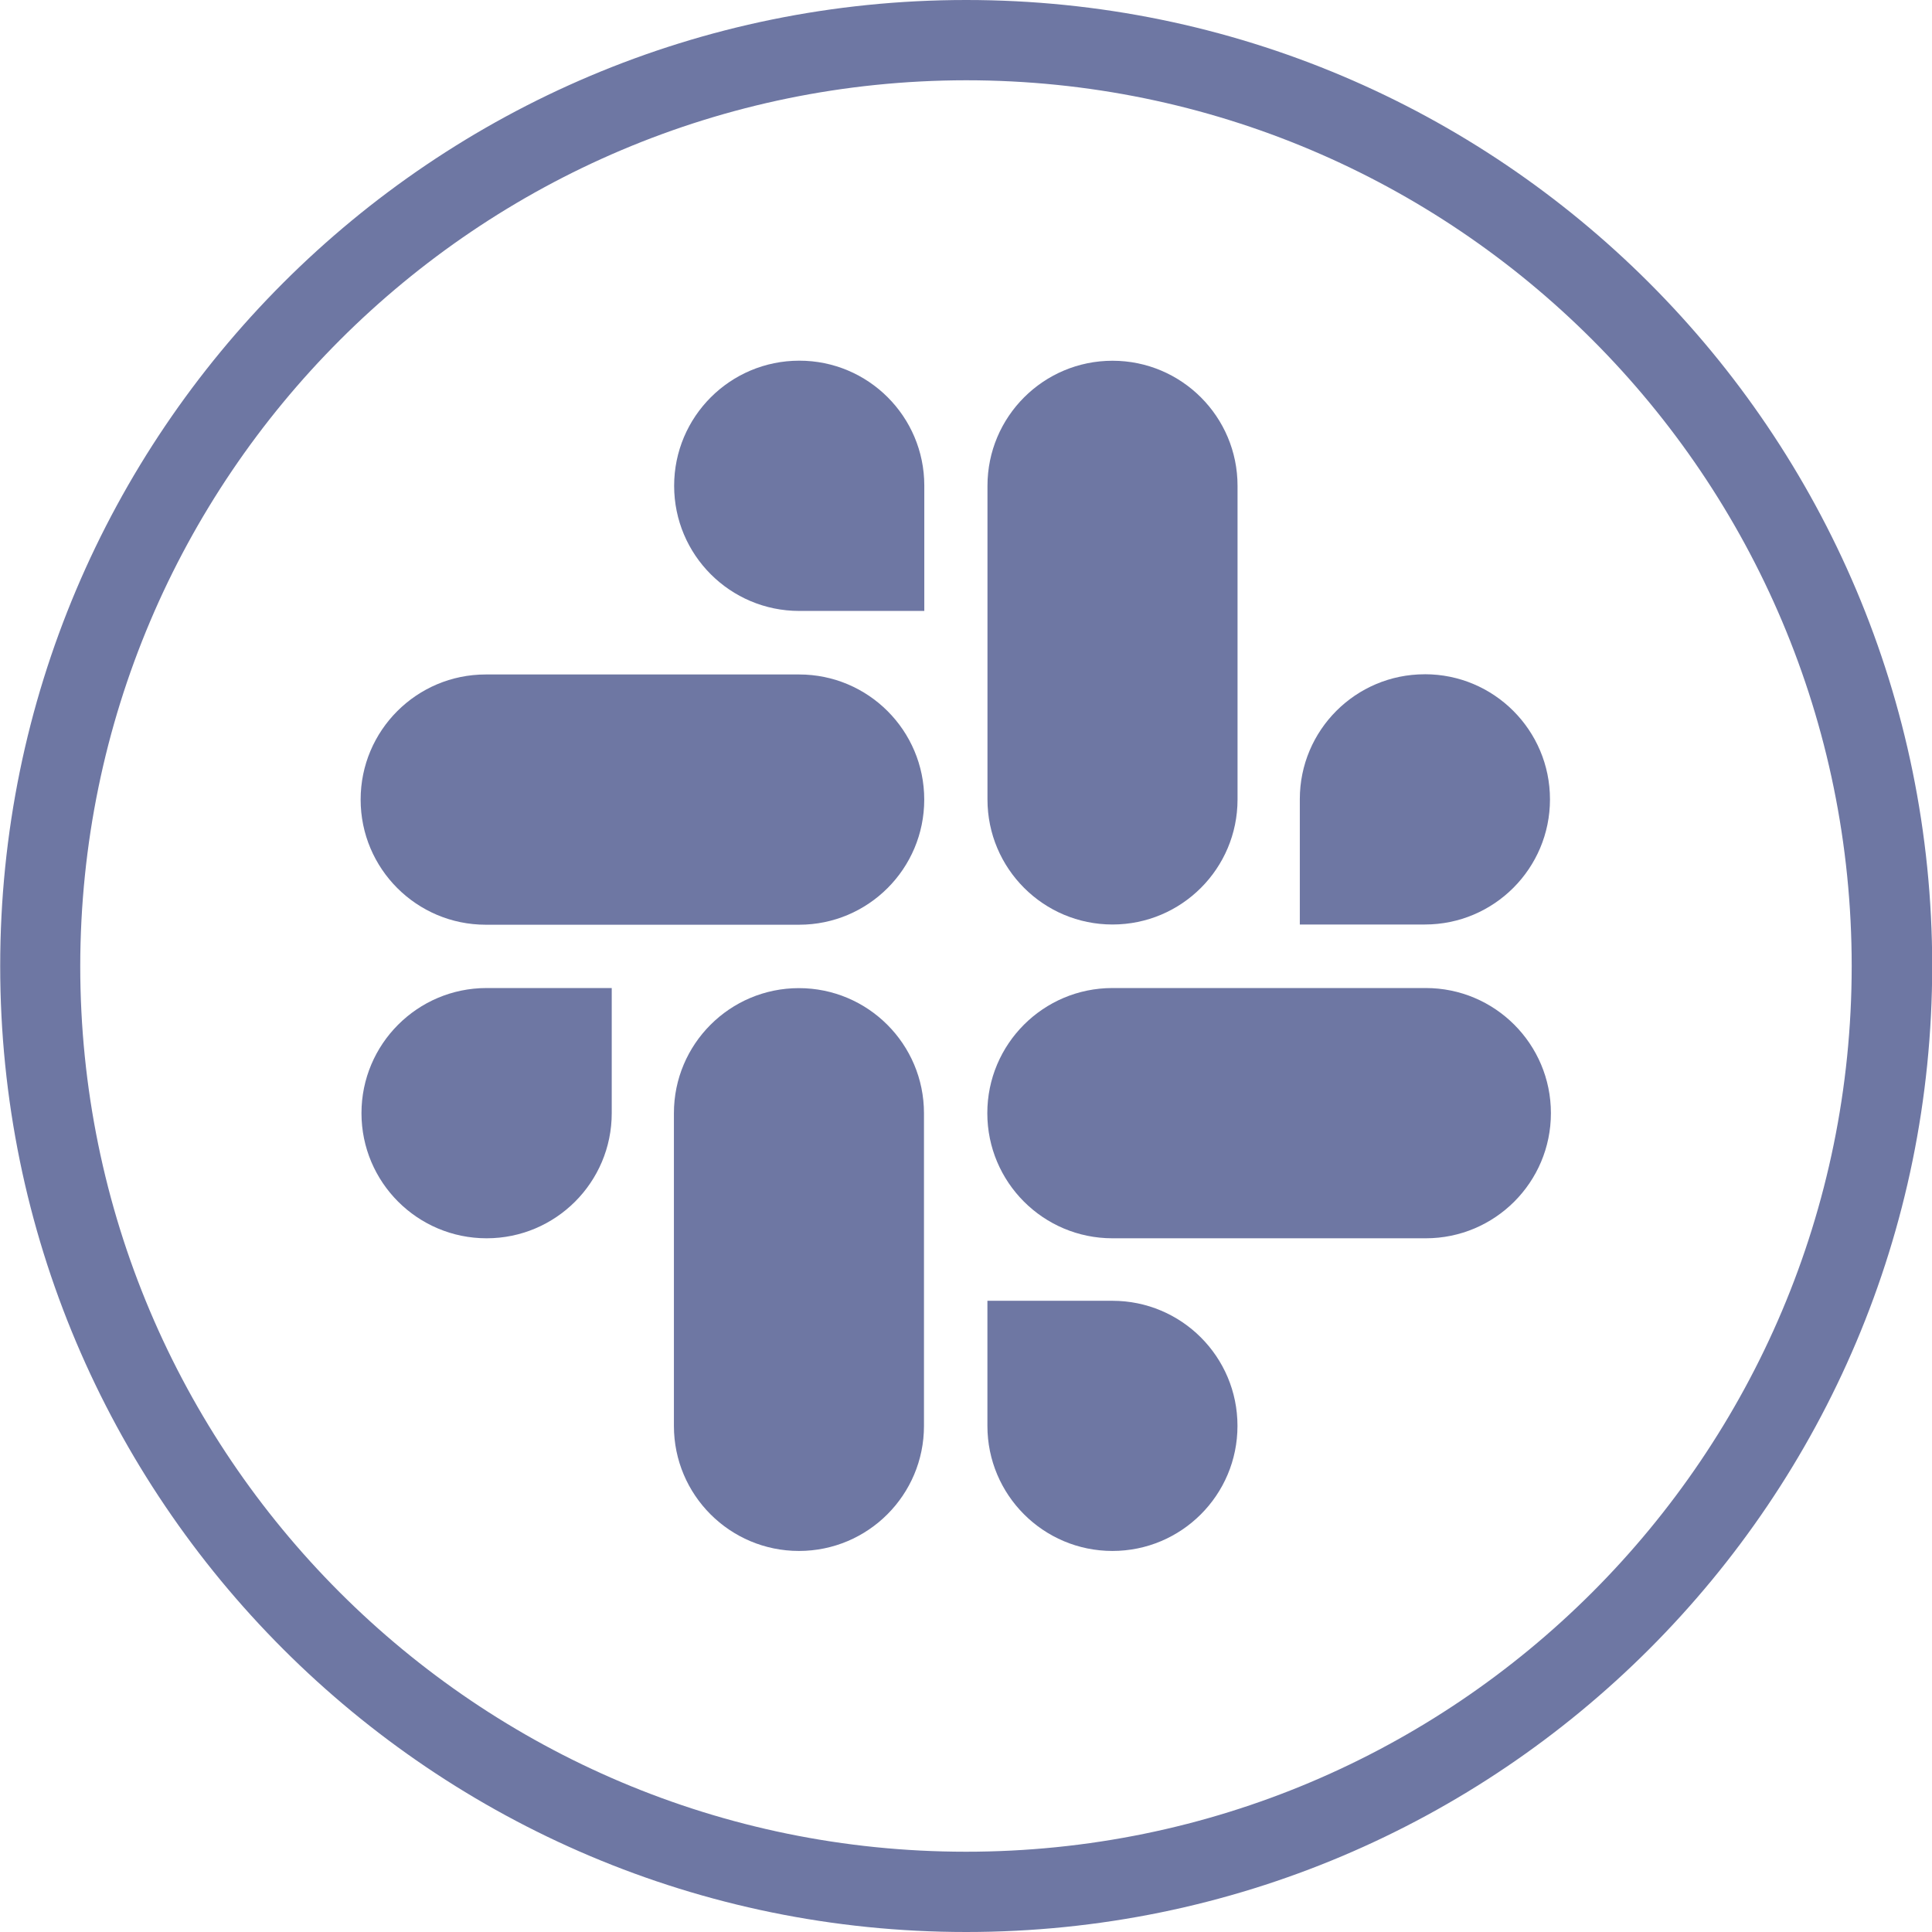
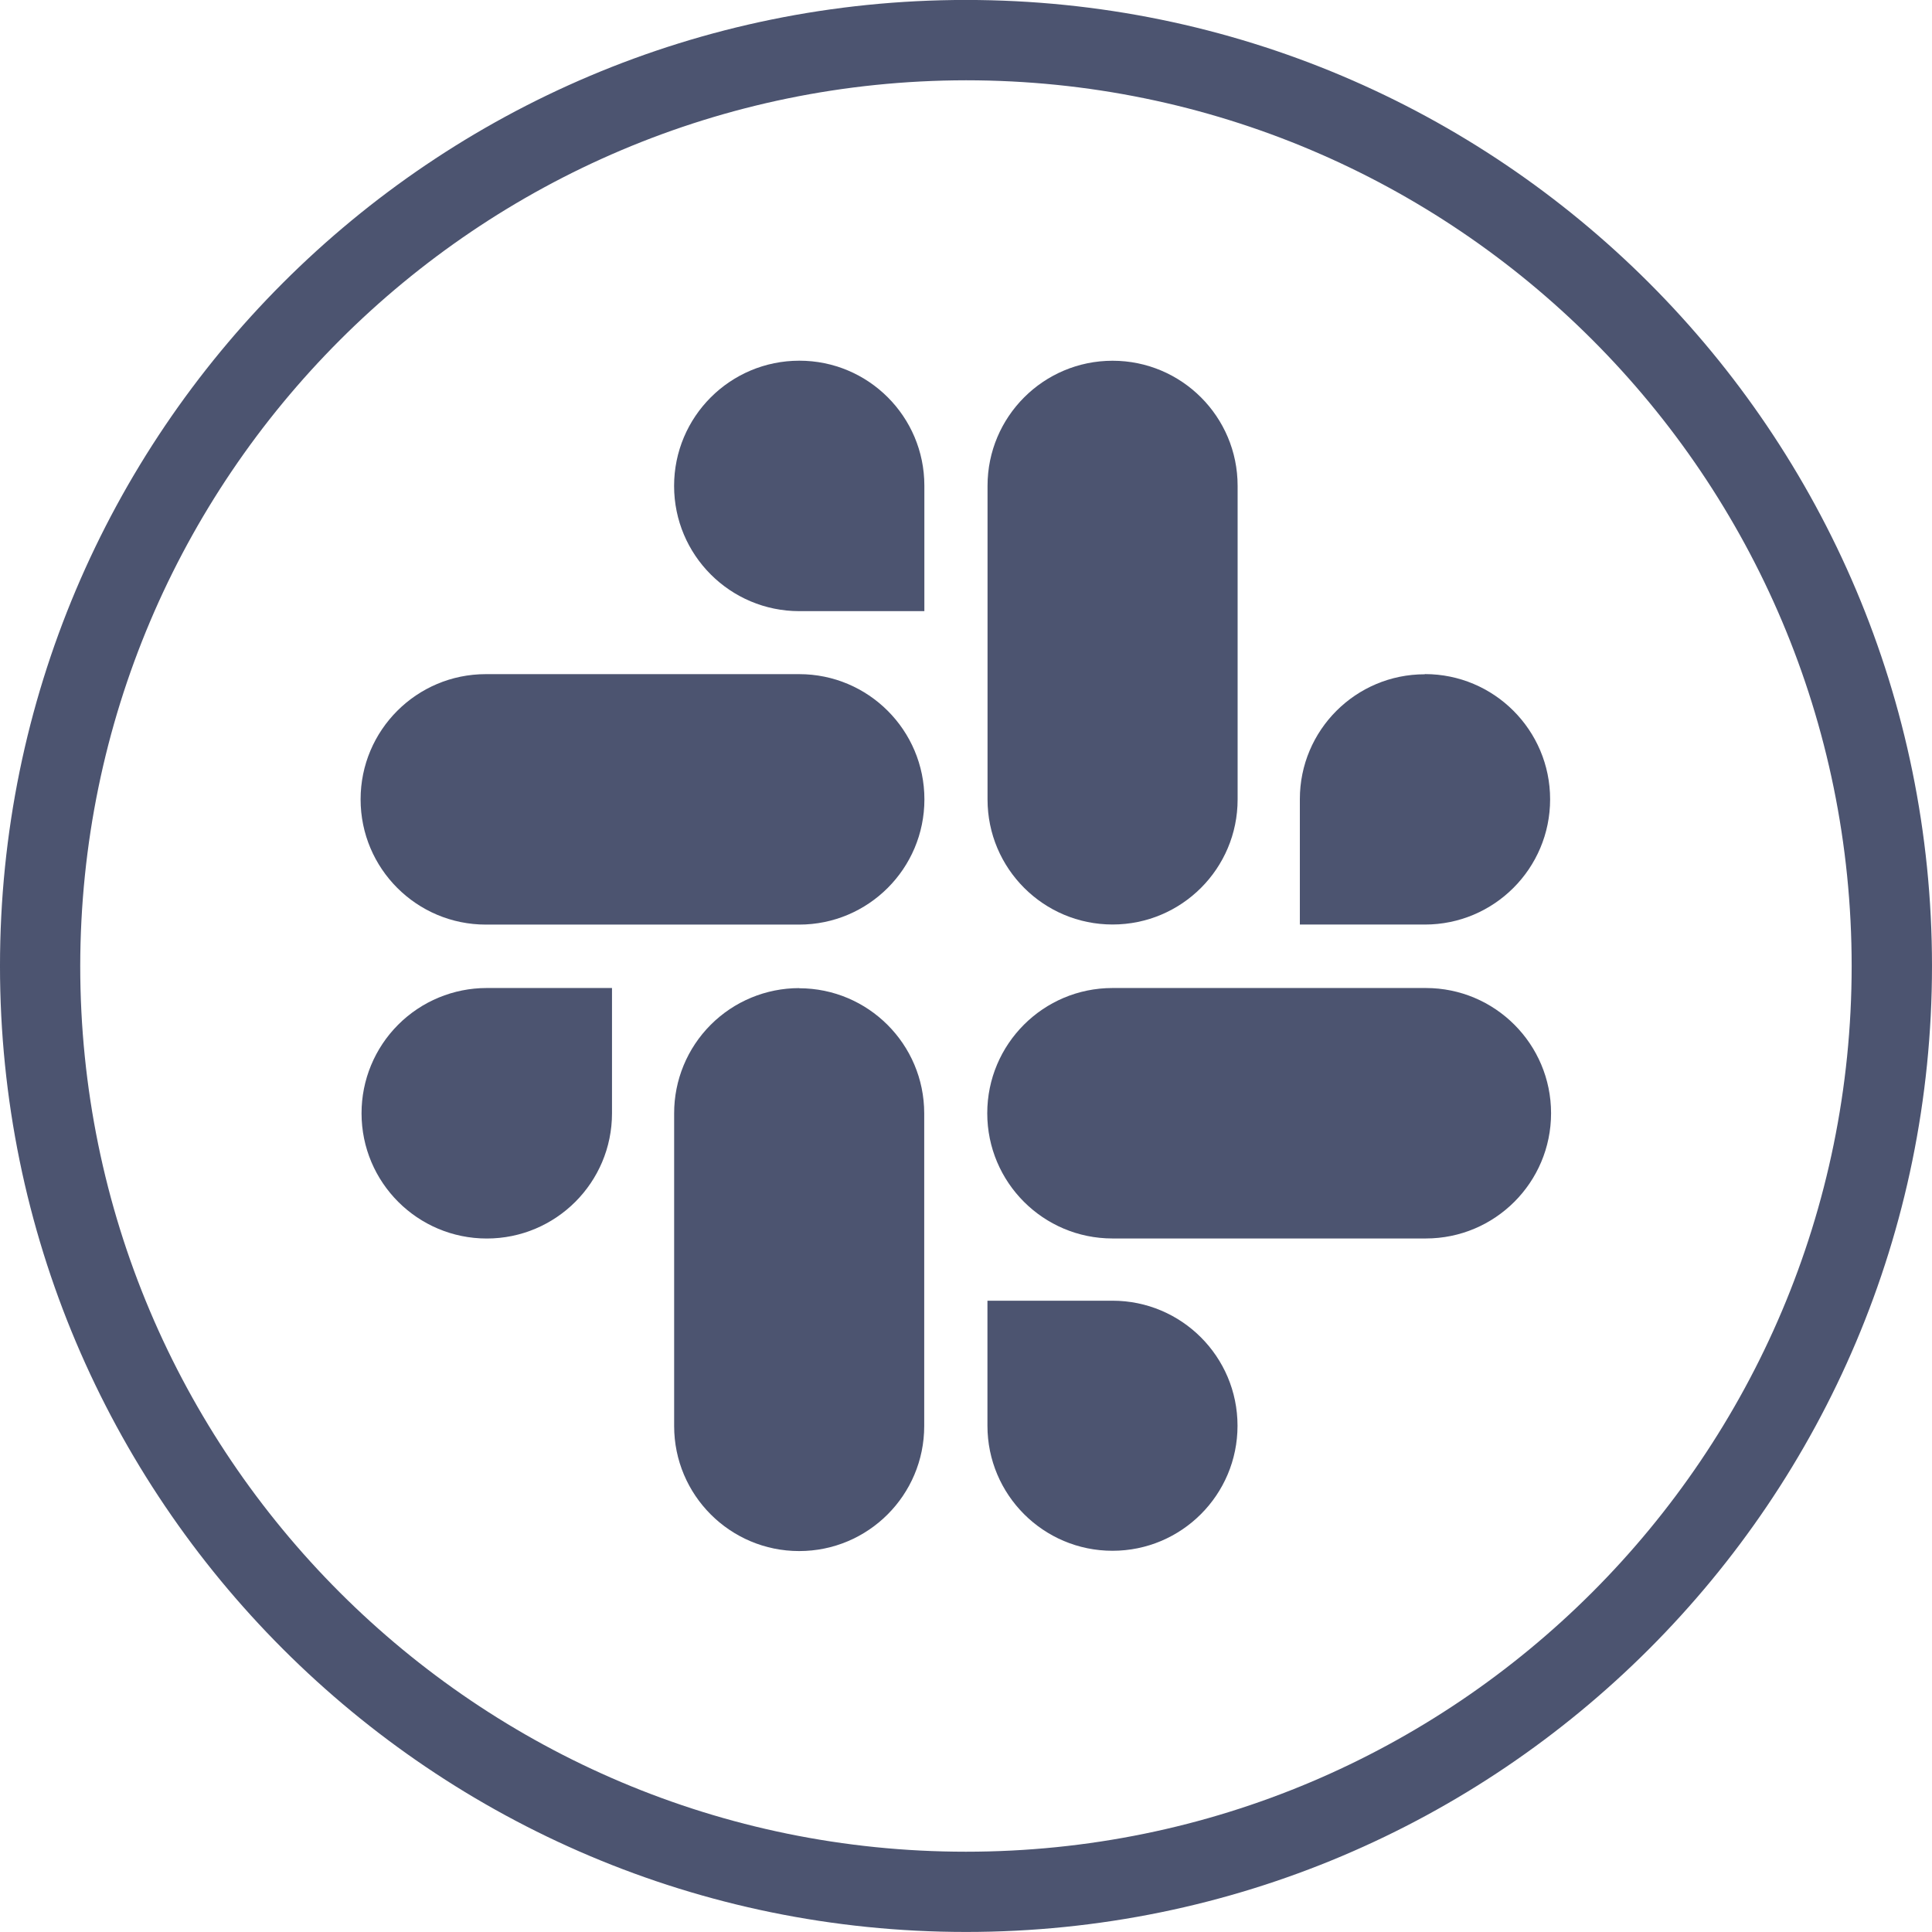
- <svg xmlns="http://www.w3.org/2000/svg" width="60" height="60" viewBox="0 0 60 60">
-   <g id="Group_1822" data-name="Group 1822" transform="translate(-3372 -5045)">
-     <path id="Path_6333" data-name="Path 6333" d="M456,49.994A27.507,27.507,0,1,1,428.486,77.5,27.538,27.538,0,0,1,456,49.994m0-2.493a30,30,0,1,0,30,30,30,30,0,0,0-30-30Z" transform="translate(2946.006 4997.499)" fill="#6e77a3" />
-     <g id="slack" transform="translate(3383.2 5056.2)">
-       <path id="Path_6227" data-name="Path 6227" d="M10.2,12.651a3.883,3.883,0,0,0-3.883,3.883v9.713a3.883,3.883,0,1,0,7.766,0V16.534A3.885,3.885,0,0,0,10.2,12.651Z" transform="translate(3.412 6.836)" fill="#6e77a3" />
-       <path id="Path_6228" data-name="Path 6228" d="M.019,16.535a3.886,3.886,0,0,0,7.772,0V12.649H3.9A3.887,3.887,0,0,0,.019,16.535Z" transform="translate(0.007 6.835)" fill="#6e77a3" />
-       <path id="Path_6229" data-name="Path 6229" d="M10.211,0h0a3.886,3.886,0,0,0,0,7.772h3.883V3.877A3.88,3.88,0,0,0,10.211,0Z" transform="translate(3.411 0.001)" fill="#6e77a3" />
-       <path id="Path_6230" data-name="Path 6230" d="M3.888,14.1h9.731a3.886,3.886,0,1,0,0-7.772H3.888a3.886,3.886,0,0,0,0,7.772Z" transform="translate(-0.002 3.418)" fill="#6e77a3" />
-       <path id="Path_6231" data-name="Path 6231" d="M22.817,6.323A3.878,3.878,0,0,0,18.939,10.2v3.894h3.883a3.886,3.886,0,0,0,0-7.772Z" transform="translate(10.228 3.417)" fill="#6e77a3" />
-       <path id="Path_6232" data-name="Path 6232" d="M12.641,3.884v9.742a3.883,3.883,0,1,0,7.766,0V3.884a3.883,3.883,0,0,0-7.766,0Z" transform="translate(6.826 0.002)" fill="#6e77a3" />
-       <g id="Group_1625" data-name="Group 1625" transform="translate(19.462 19.484)">
-         <path id="Path_6233" data-name="Path 6233" d="M20.406,22.838a3.883,3.883,0,0,0-3.883-3.883H12.64v3.886a3.883,3.883,0,0,0,7.766,0Z" transform="translate(-12.637 -9.242)" fill="#6e77a3" />
-         <path id="Path_6234" data-name="Path 6234" d="M26.255,12.649H16.524a3.886,3.886,0,1,0,0,7.772h9.731a3.886,3.886,0,1,0,0-7.772Z" transform="translate(-12.638 -12.649)" fill="#6e77a3" />
+ <svg xmlns="http://www.w3.org/2000/svg" width="40.884" height="40.884" viewBox="0 0 40.884 40.884">
+   <g id="组_5250" data-name="组 5250" transform="translate(21462 9446.886)">
+     <path id="路径_6333" data-name="路径 6333" d="M446.437,49.2a18.743,18.743,0,1,1-18.745,18.743A18.765,18.765,0,0,1,446.437,49.2m0-1.7a20.442,20.442,0,1,0,20.441,20.442A20.442,20.442,0,0,0,446.437,47.5Z" transform="translate(-21887.994 -9494.387)" fill="#4c5470" />
+     <g id="slack" transform="translate(-21454.367 -9439.254)">
+       <path id="路径_6227" data-name="路径 6227" d="M8.968,12.651A2.646,2.646,0,0,0,6.322,15.3v6.618a2.646,2.646,0,1,0,5.292,0V15.3a2.648,2.648,0,0,0-2.646-2.646Z" transform="translate(0.311 0.627)" fill="#4c5470" />
+       <path id="路径_6228" data-name="路径 6228" d="M.019,15.3a2.648,2.648,0,0,0,5.3,0V12.649H2.667A2.648,2.648,0,0,0,.019,15.3Z" transform="translate(-0.001 0.627)" fill="#4c5470" />
+       <path id="路径_6229" data-name="路径 6229" d="M8.971,0h0a2.648,2.648,0,0,0,0,5.3h2.646V2.642A2.644,2.644,0,0,0,8.971,0Z" transform="translate(0.311 0.001)" fill="#4c5470" />
+       <path id="路径_6230" data-name="路径 6230" d="M2.65,11.62H9.281a2.648,2.648,0,0,0,0-5.3H2.65a2.648,2.648,0,1,0,0,5.3Z" transform="translate(-0.002 0.314)" fill="#4c5470" />
+       <path id="路径_6231" data-name="路径 6231" d="M21.582,6.323a2.642,2.642,0,0,0-2.643,2.643v2.653h2.646a2.648,2.648,0,0,0,0-5.3Z" transform="translate(0.935 0.314)" fill="#4c5470" />
+       <path id="路径_6232" data-name="路径 6232" d="M12.641,2.647V9.285a2.646,2.646,0,1,0,5.292,0V2.647a2.646,2.646,0,0,0-5.292,0Z" transform="translate(0.624 0.001)" fill="#4c5470" />
+       <g id="组_1625" data-name="组 1625" transform="translate(13.261 13.276)">
+         <path id="路径_6233" data-name="路径 6233" d="M17.932,21.6a2.646,2.646,0,0,0-2.646-2.646H12.64V21.6a2.646,2.646,0,0,0,5.292,0Z" transform="translate(-12.638 -12.337)" fill="#4c5470" />
+         <path id="路径_6234" data-name="路径 6234" d="M21.917,12.649H15.286a2.648,2.648,0,1,0,0,5.3h6.631a2.648,2.648,0,1,0,0-5.3Z" transform="translate(-12.638 -12.649)" fill="#4c5470" />
      </g>
    </g>
  </g>
</svg>
